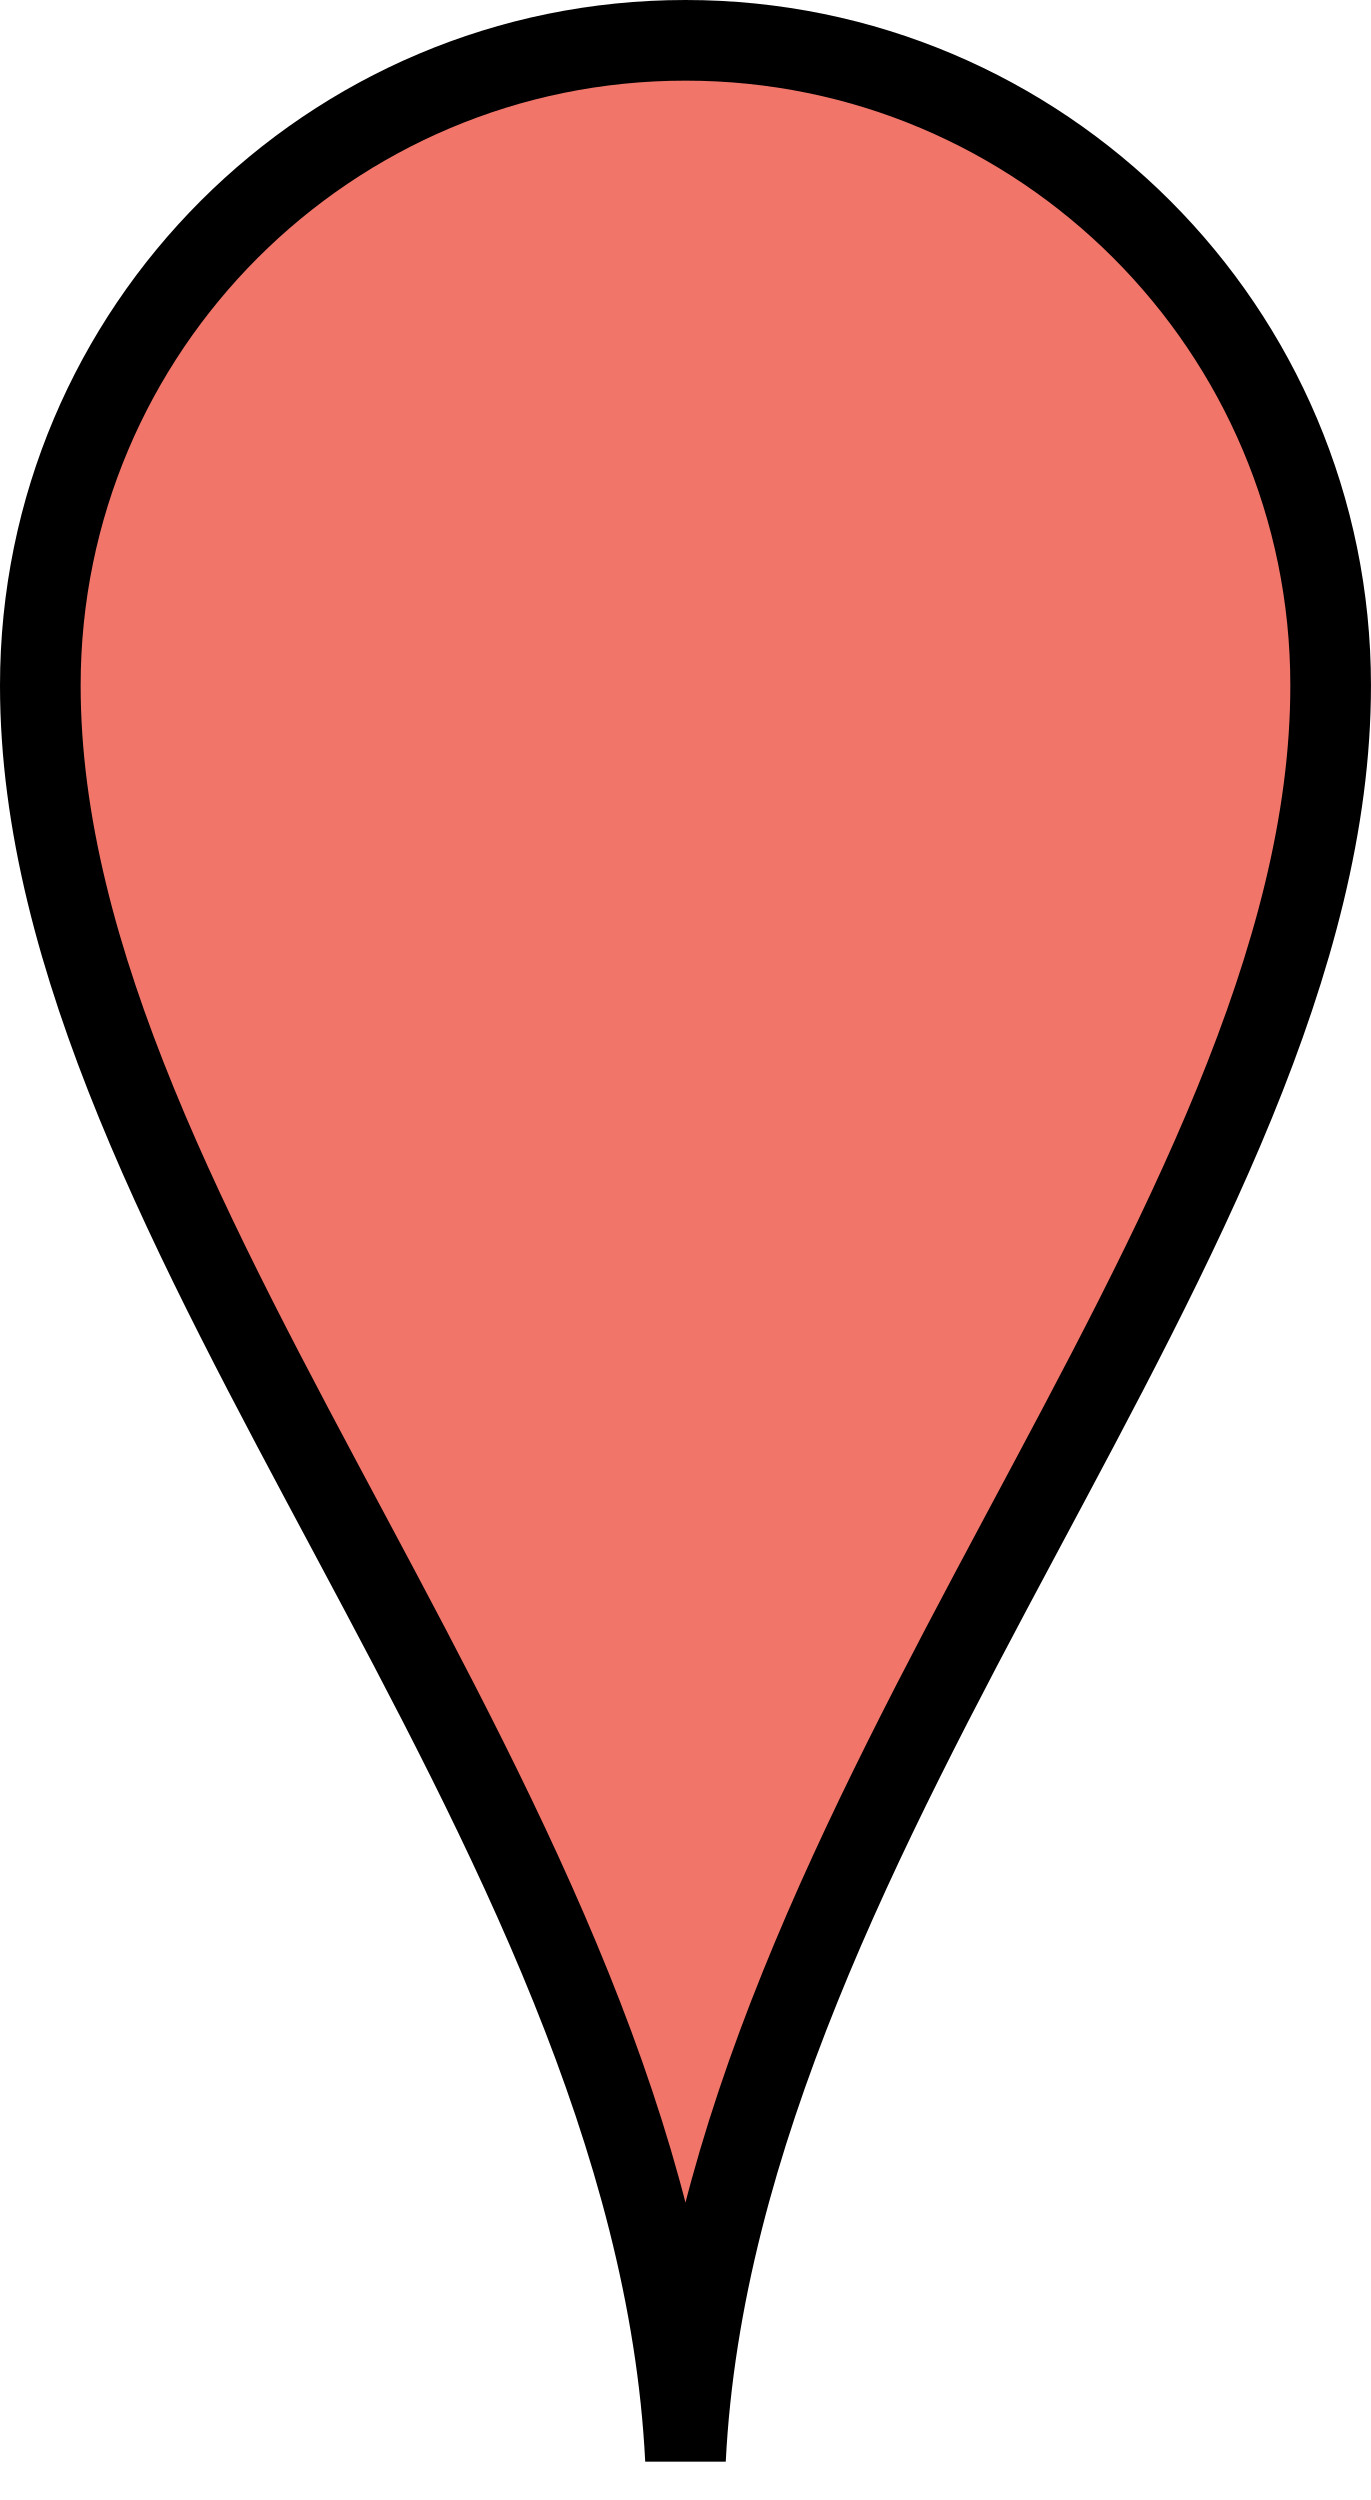
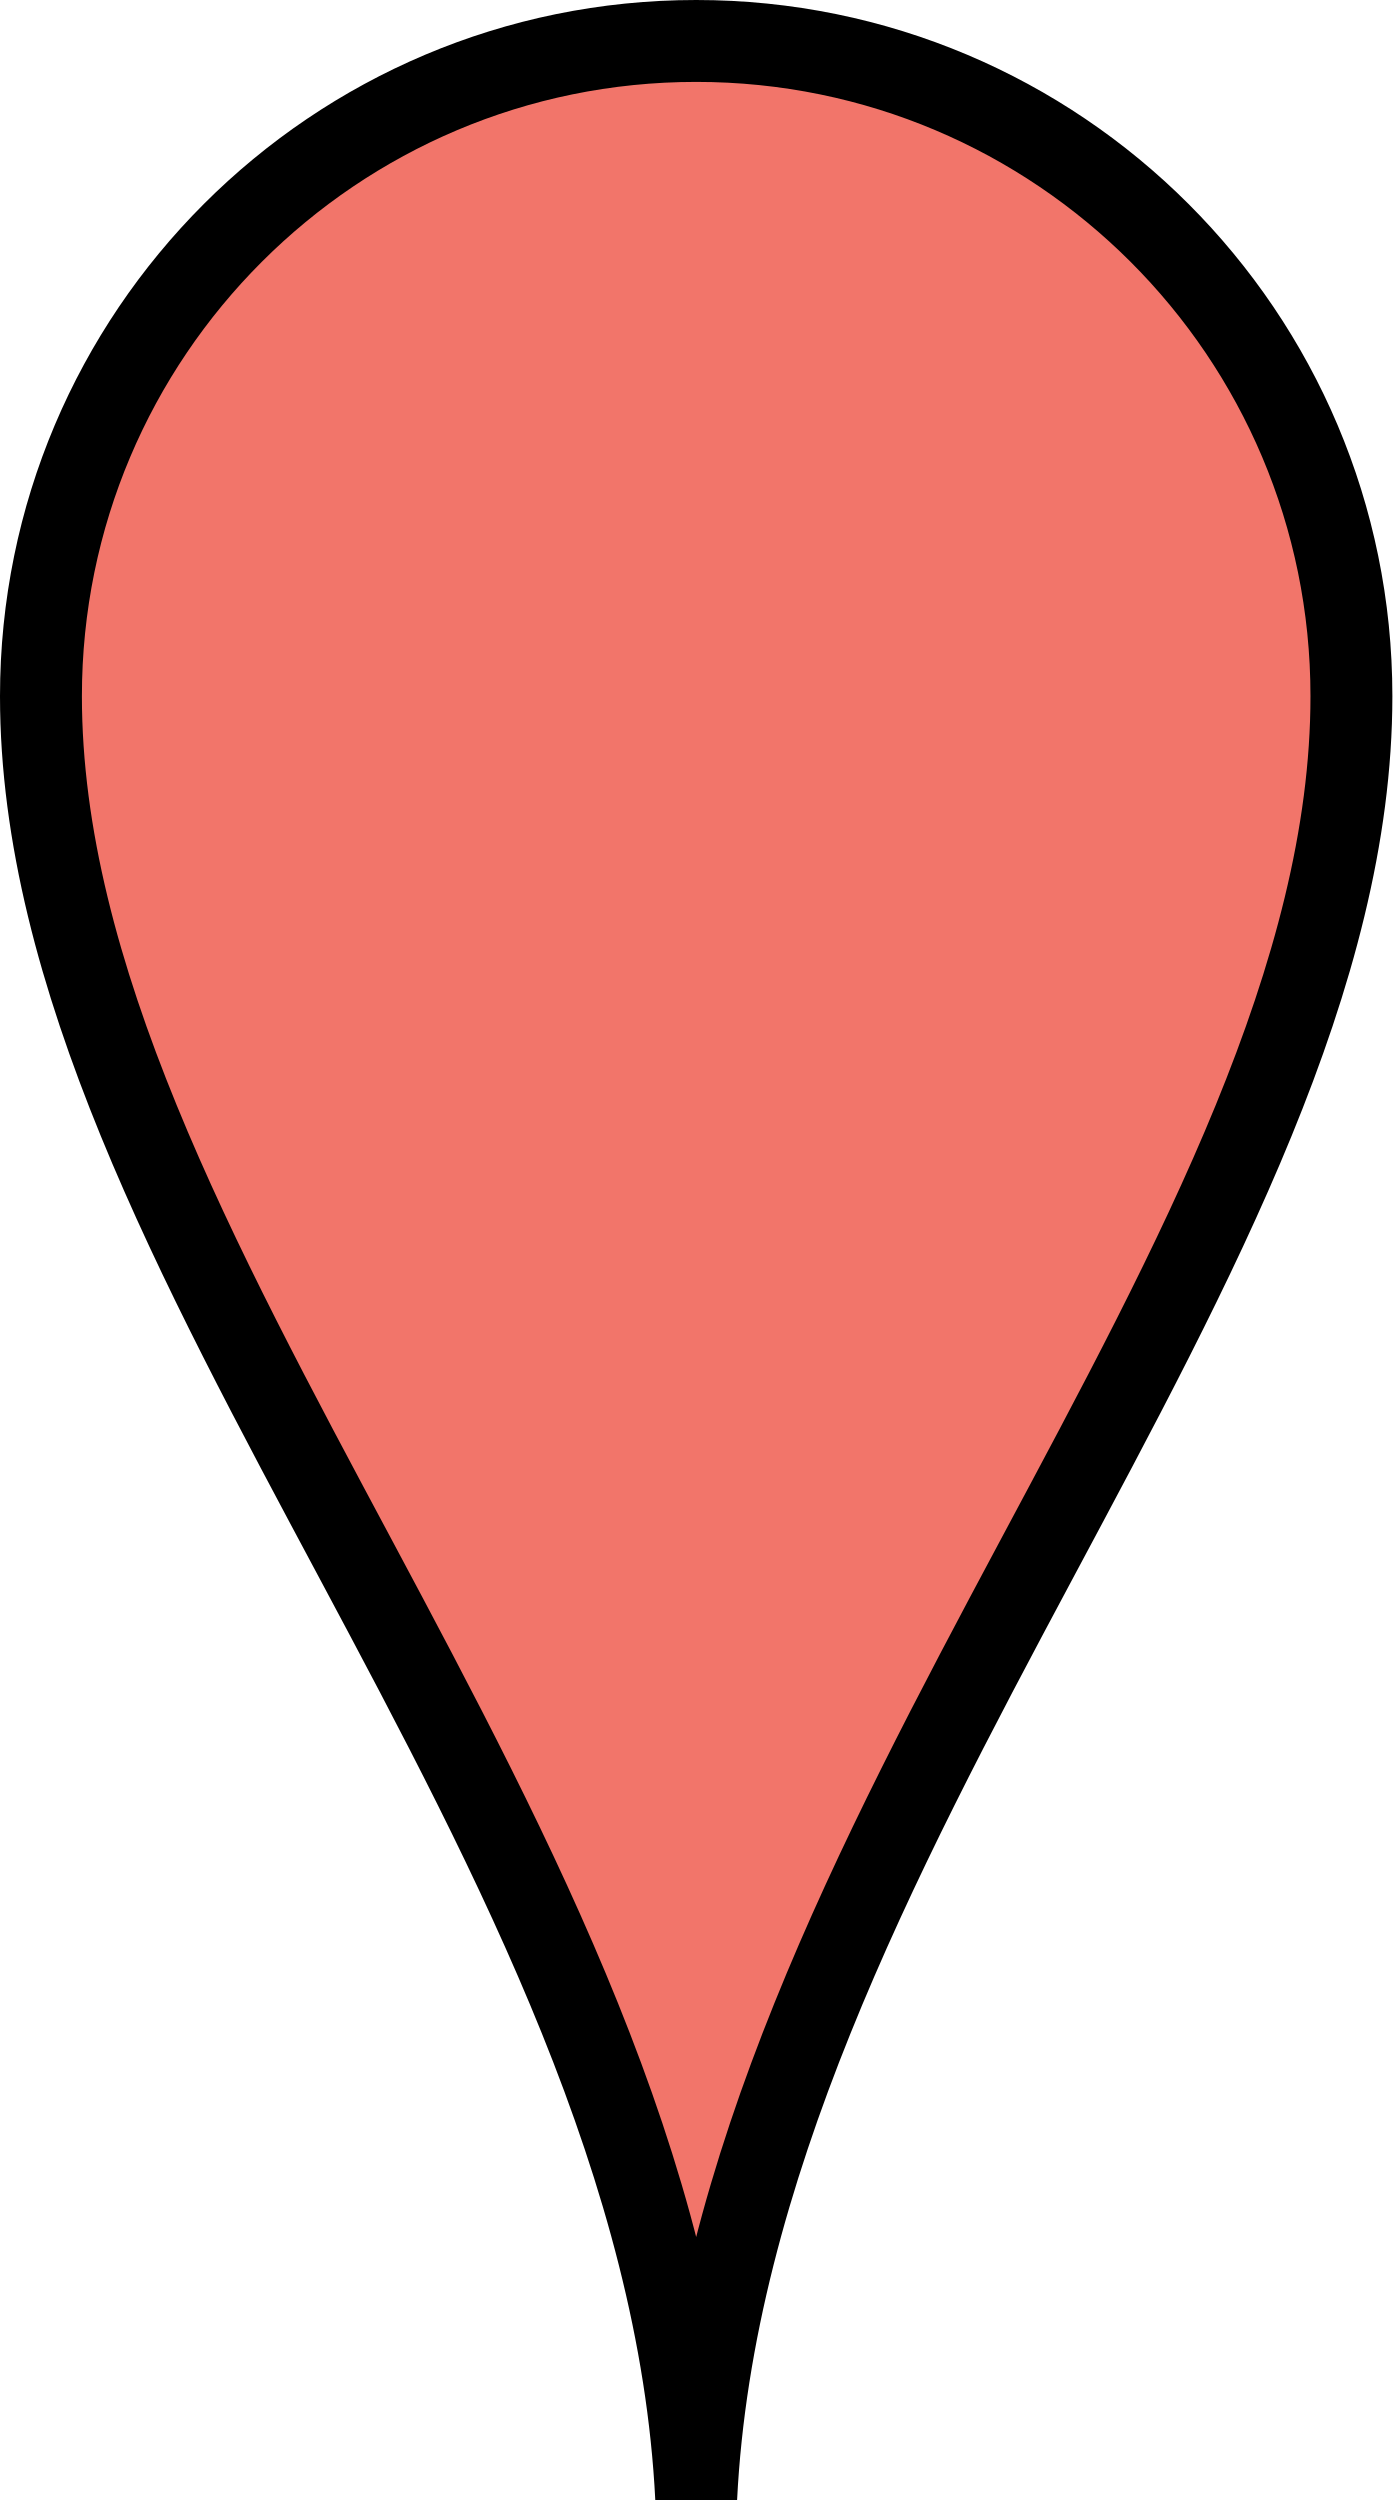
- <svg anchorX="9" anchorY="31.0" width="17" height="31.0" signAnchorX="0" signAnchorY="-22">
+ <svg anchorX="9" anchorY="31.0" width="17" height="30.50.5" signAnchorX="0" signAnchorY="-22">
  <path d="M0.5,8.5 A 8,8 0 0 1 16.5,8.5 C 16.5,15.3 8.9,22.5 8.5,30.5 C 8.1,22.5 0.5,15.3 0.5,8.5" style="stroke: #000000;stroke-width: 1;fill: #f2756a;fill-opacity: 1;" />
</svg>
